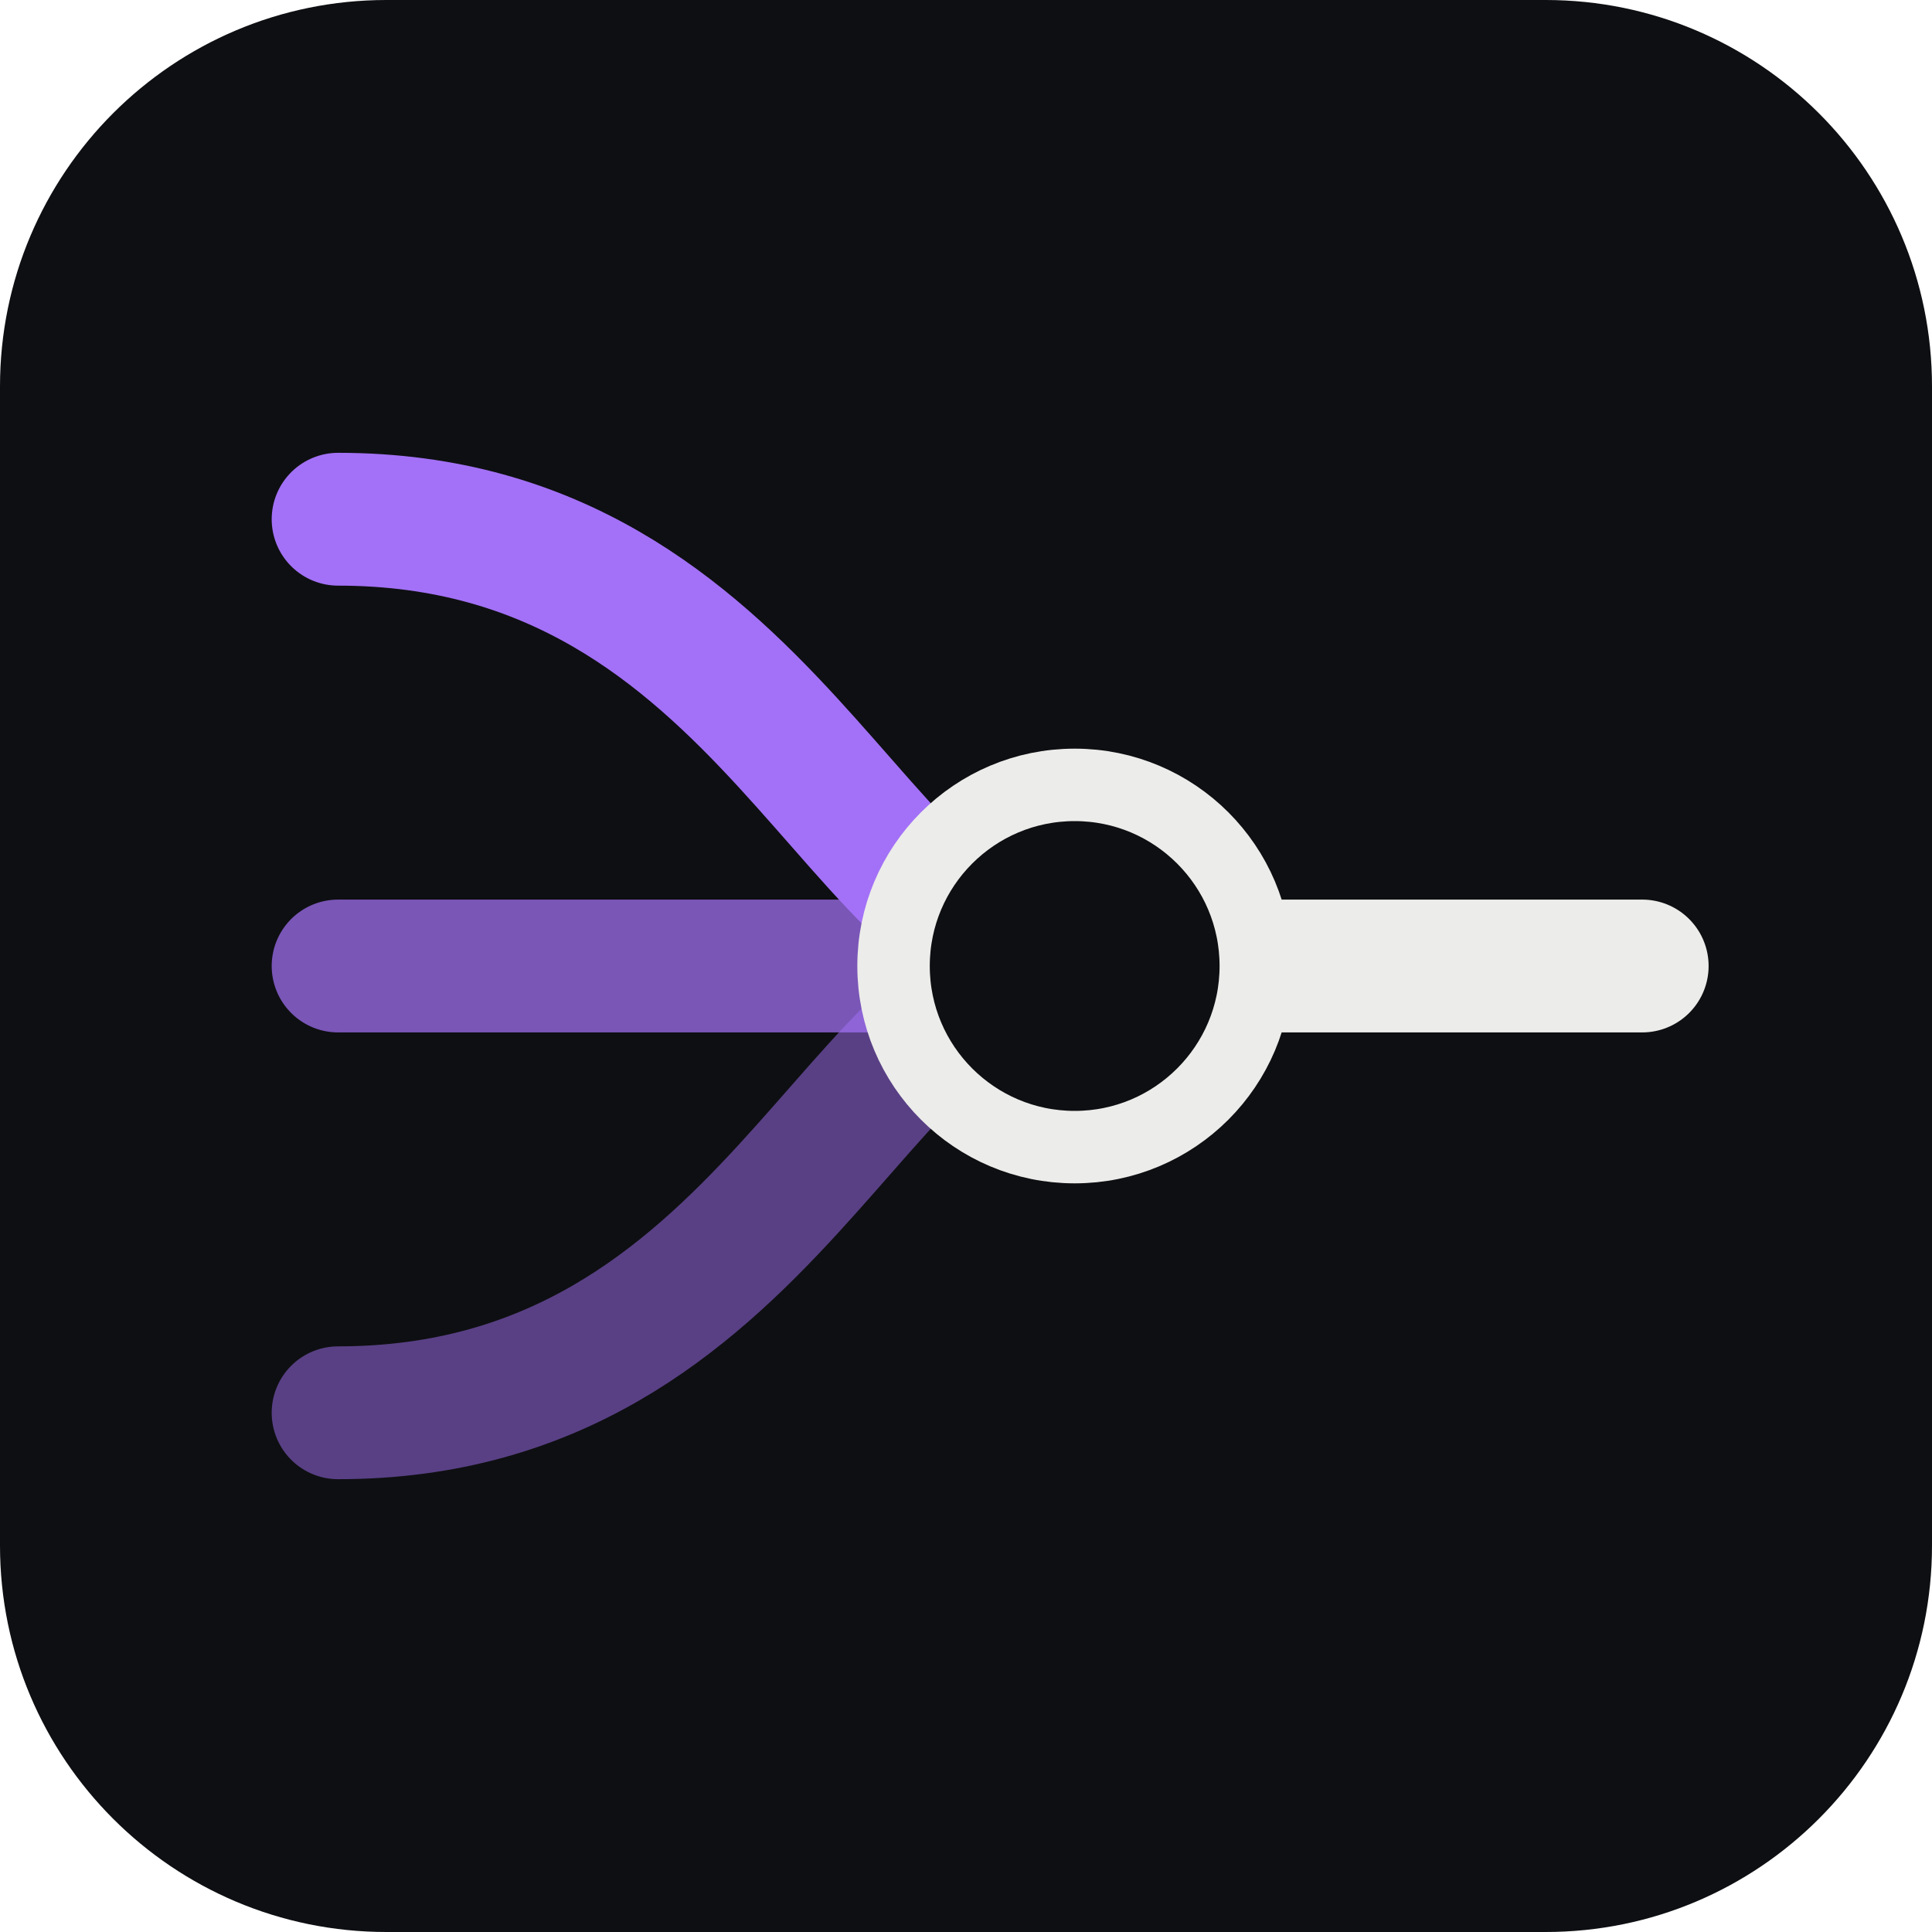
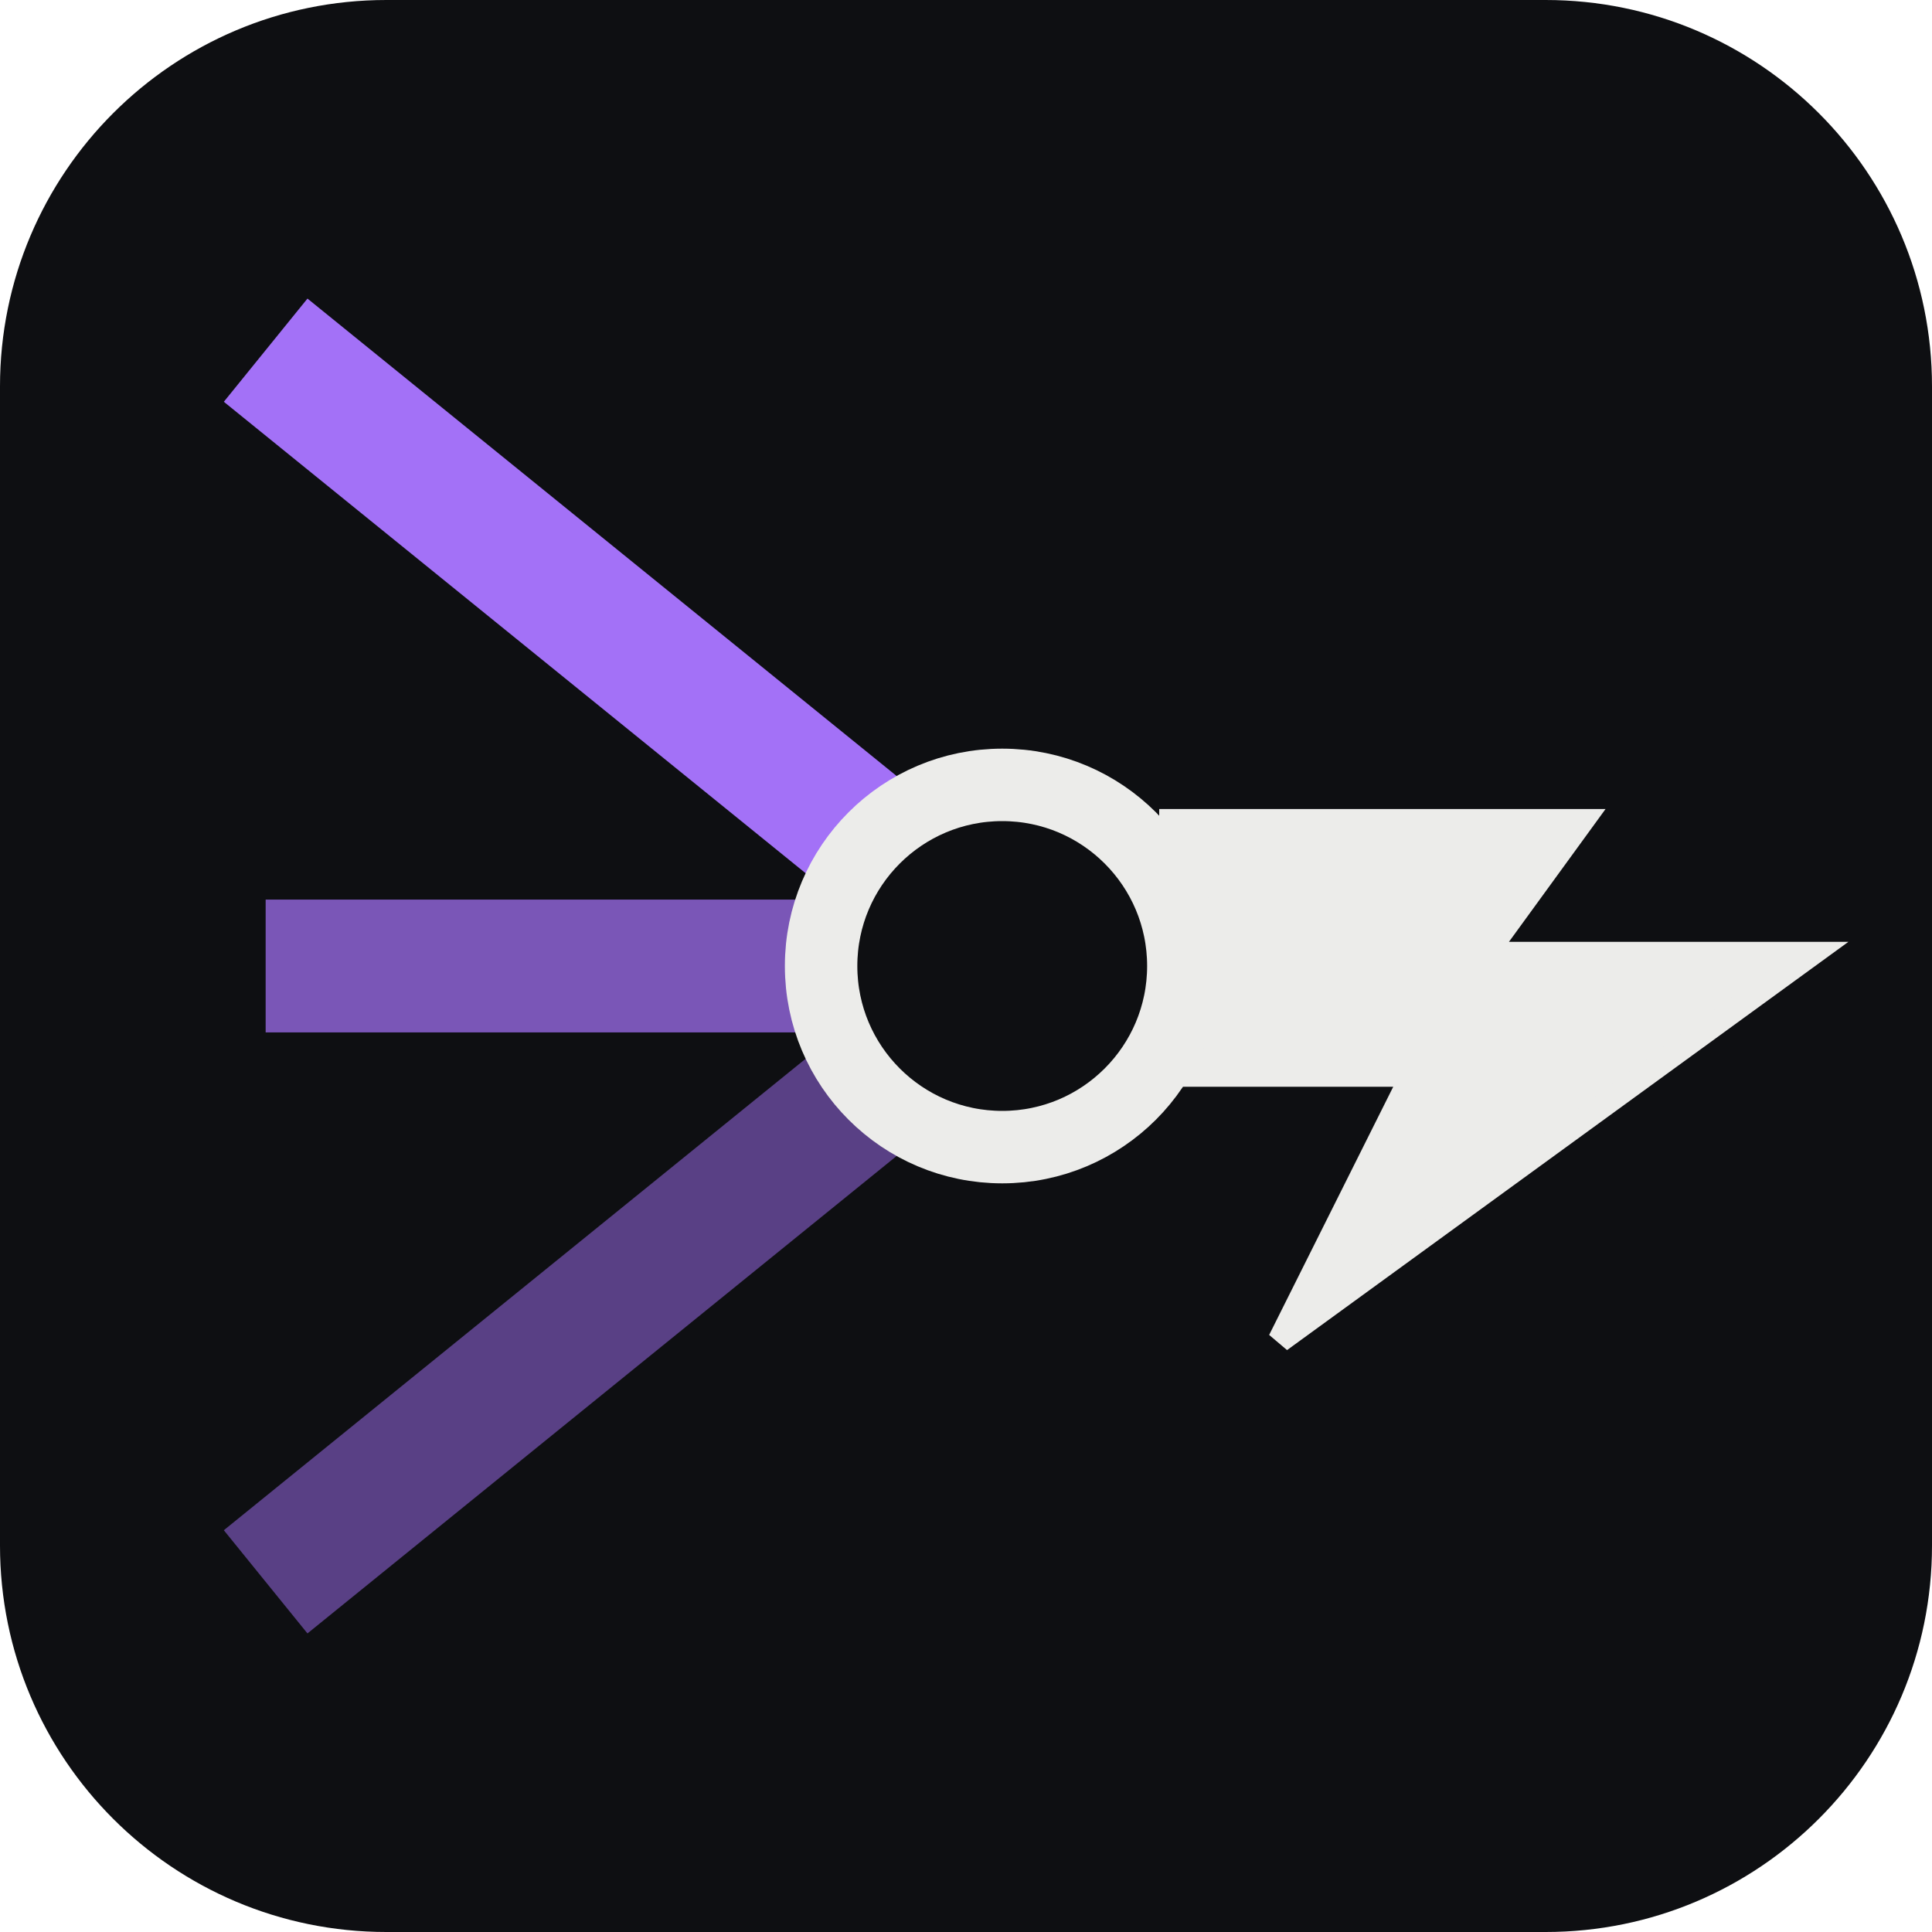
<svg xmlns="http://www.w3.org/2000/svg" width="320" height="320" viewBox="0 0 320 320" fill="none" role="img" aria-label="mergeone">
  <rect width="320" height="320" rx="64" fill="#0E0F12" />
-   <path d="M56 86 C 128 86, 142 160, 178 160" stroke="#A371F7" stroke-width="22" stroke-linecap="round" />
-   <path d="M56 160 L 178 160" stroke="#A371F7" stroke-width="22" stroke-linecap="round" opacity="0.72" />
-   <path d="M56 234 C 128 234, 142 160, 178 160" stroke="#A371F7" stroke-width="22" stroke-linecap="round" opacity="0.5" />
-   <path d="M178 160 L 272 160" stroke="#ECECEA" stroke-width="22" stroke-linecap="round" />
-   <circle cx="178" cy="160" r="30" fill="#0E0F12" stroke="#ECECEA" stroke-width="12" />
+   <path d="M44 58 L160 152" stroke="#A371F7" stroke-width="22" />
+   <path d="M44 160 L150 160" stroke="#A371F7" stroke-width="22" opacity="0.72" />
+   <path d="M44 262 L160 168" stroke="#A371F7" stroke-width="22" opacity="0.5" />
+   <path d="M194 136 L262 136 L246 158 L300 158 L212 222 L234 178 L194 178 Z" fill="#ECECEA" stroke="#ECECEA" stroke-width="4" stroke-linejoin="miter" />
+   <circle cx="166" cy="160" r="30" fill="#0E0F12" stroke="#ECECEA" stroke-width="12" />
</svg>
